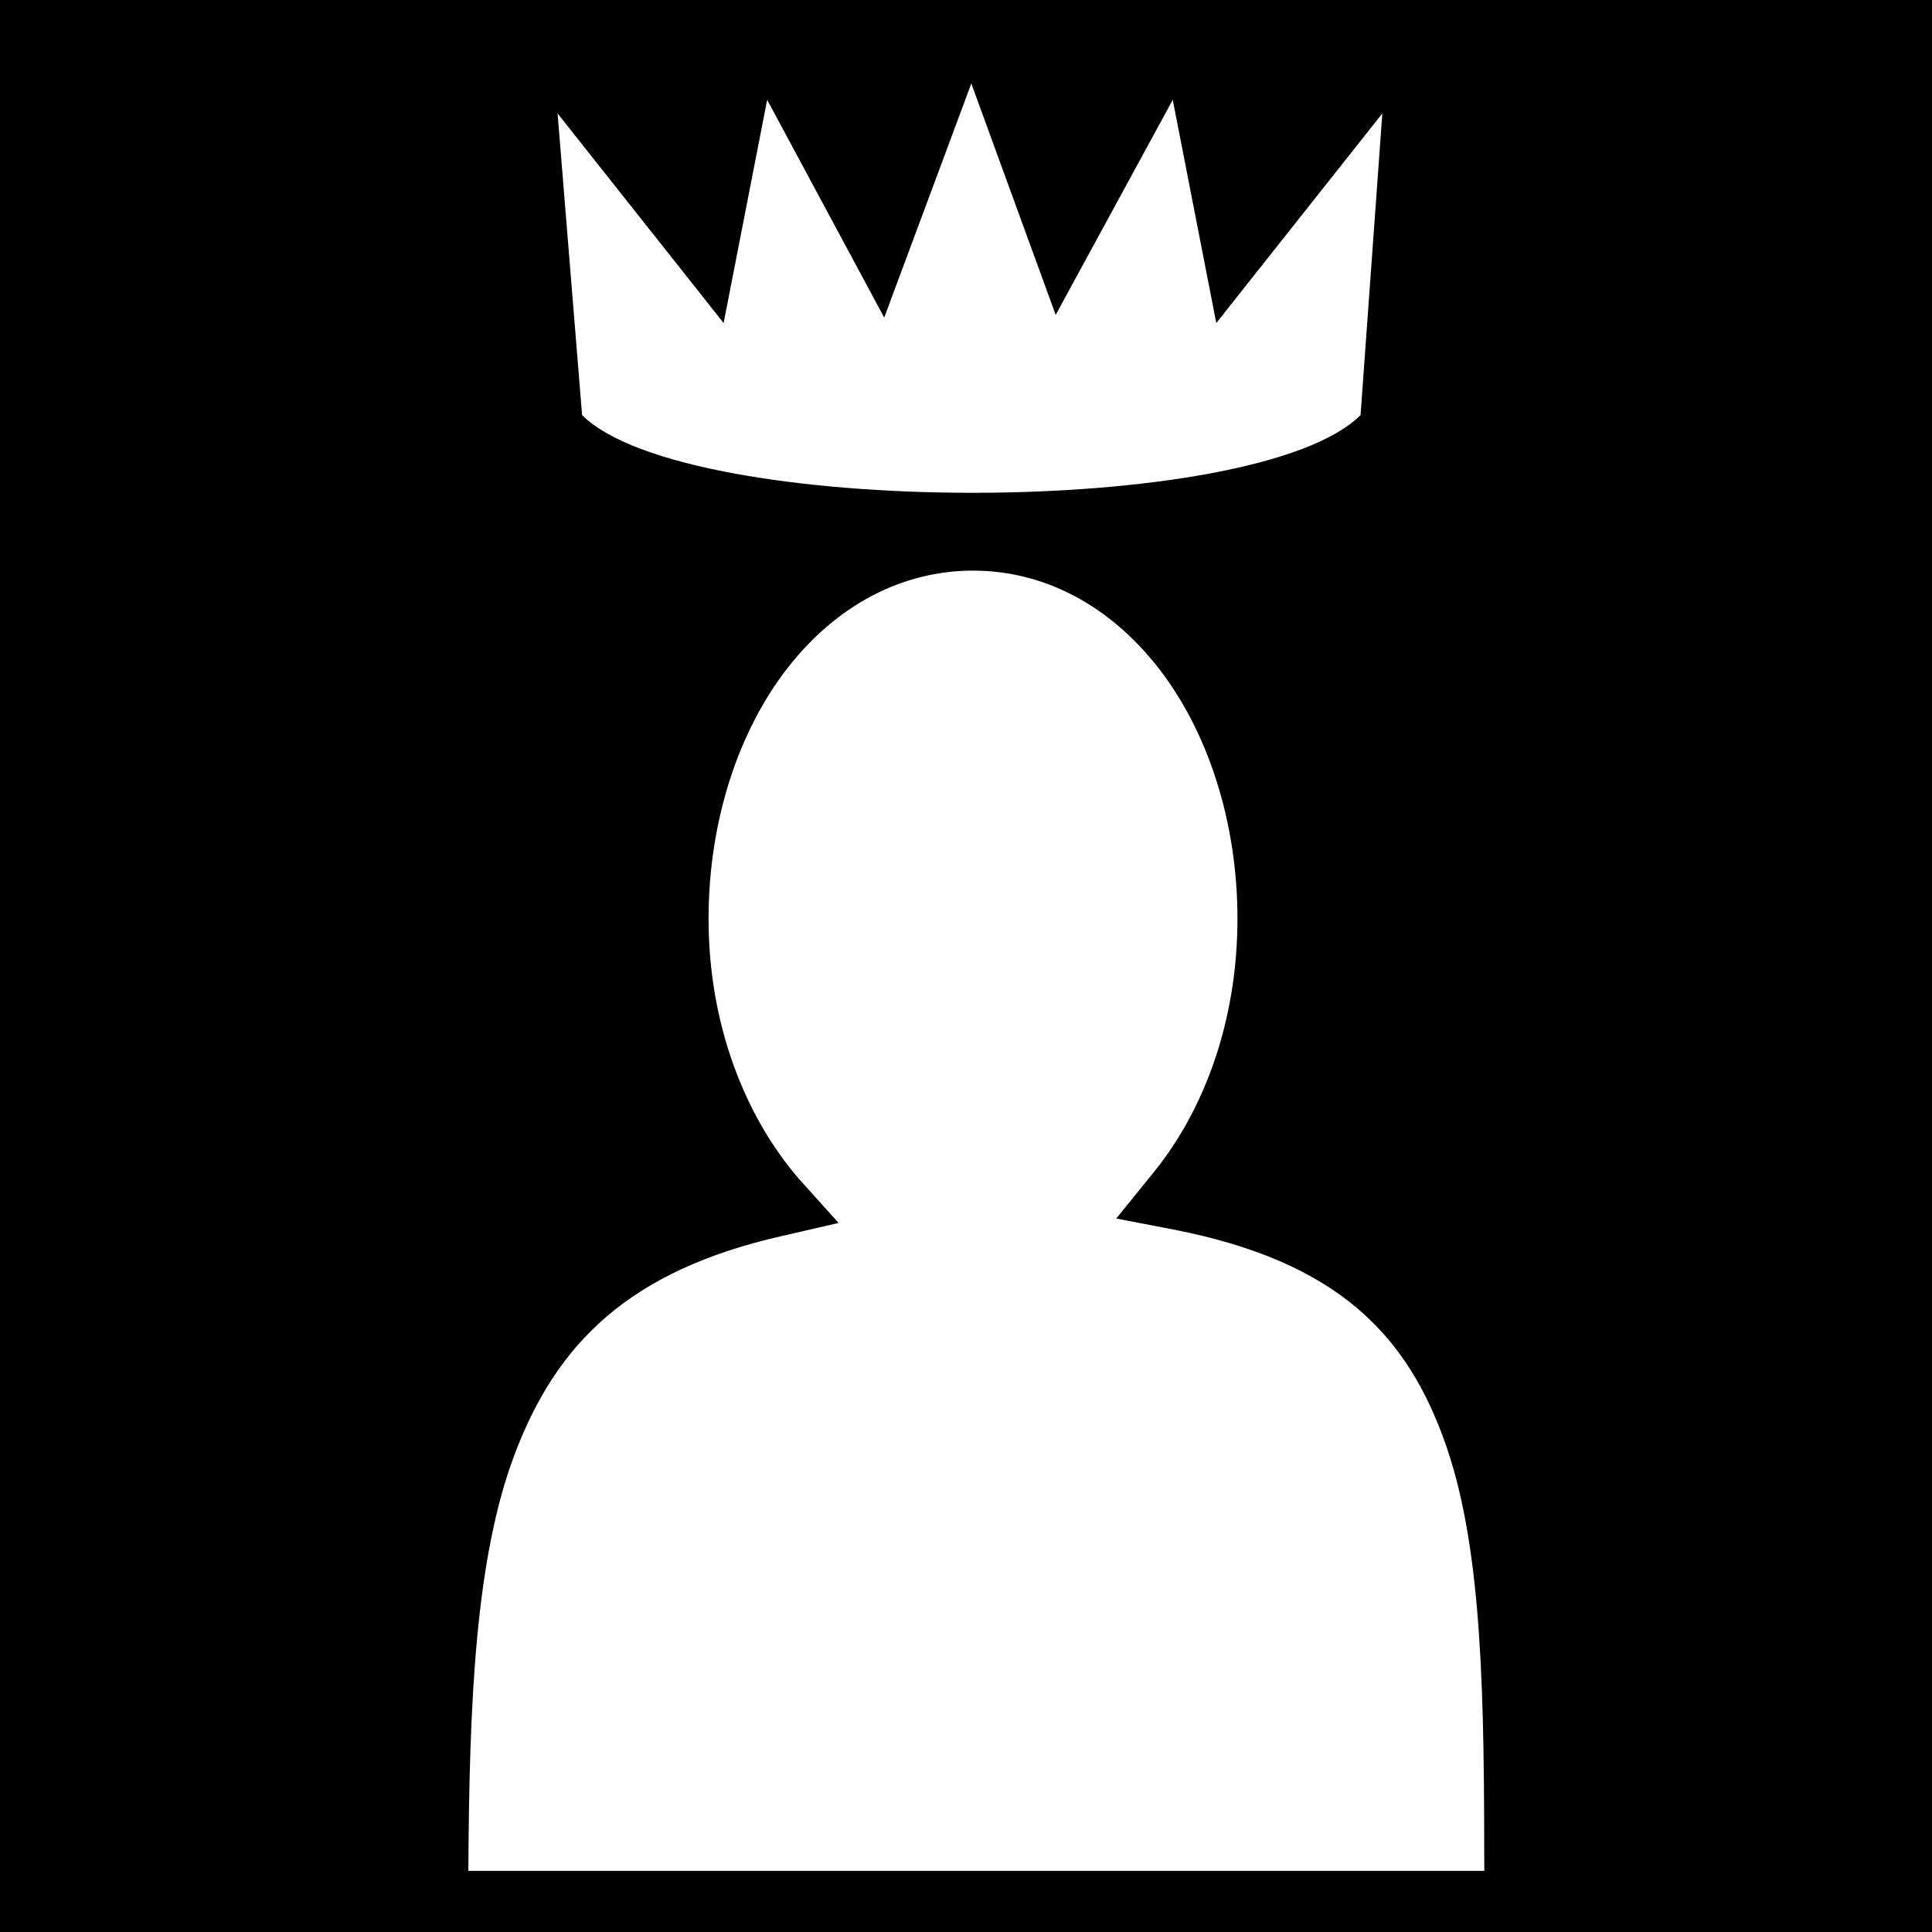
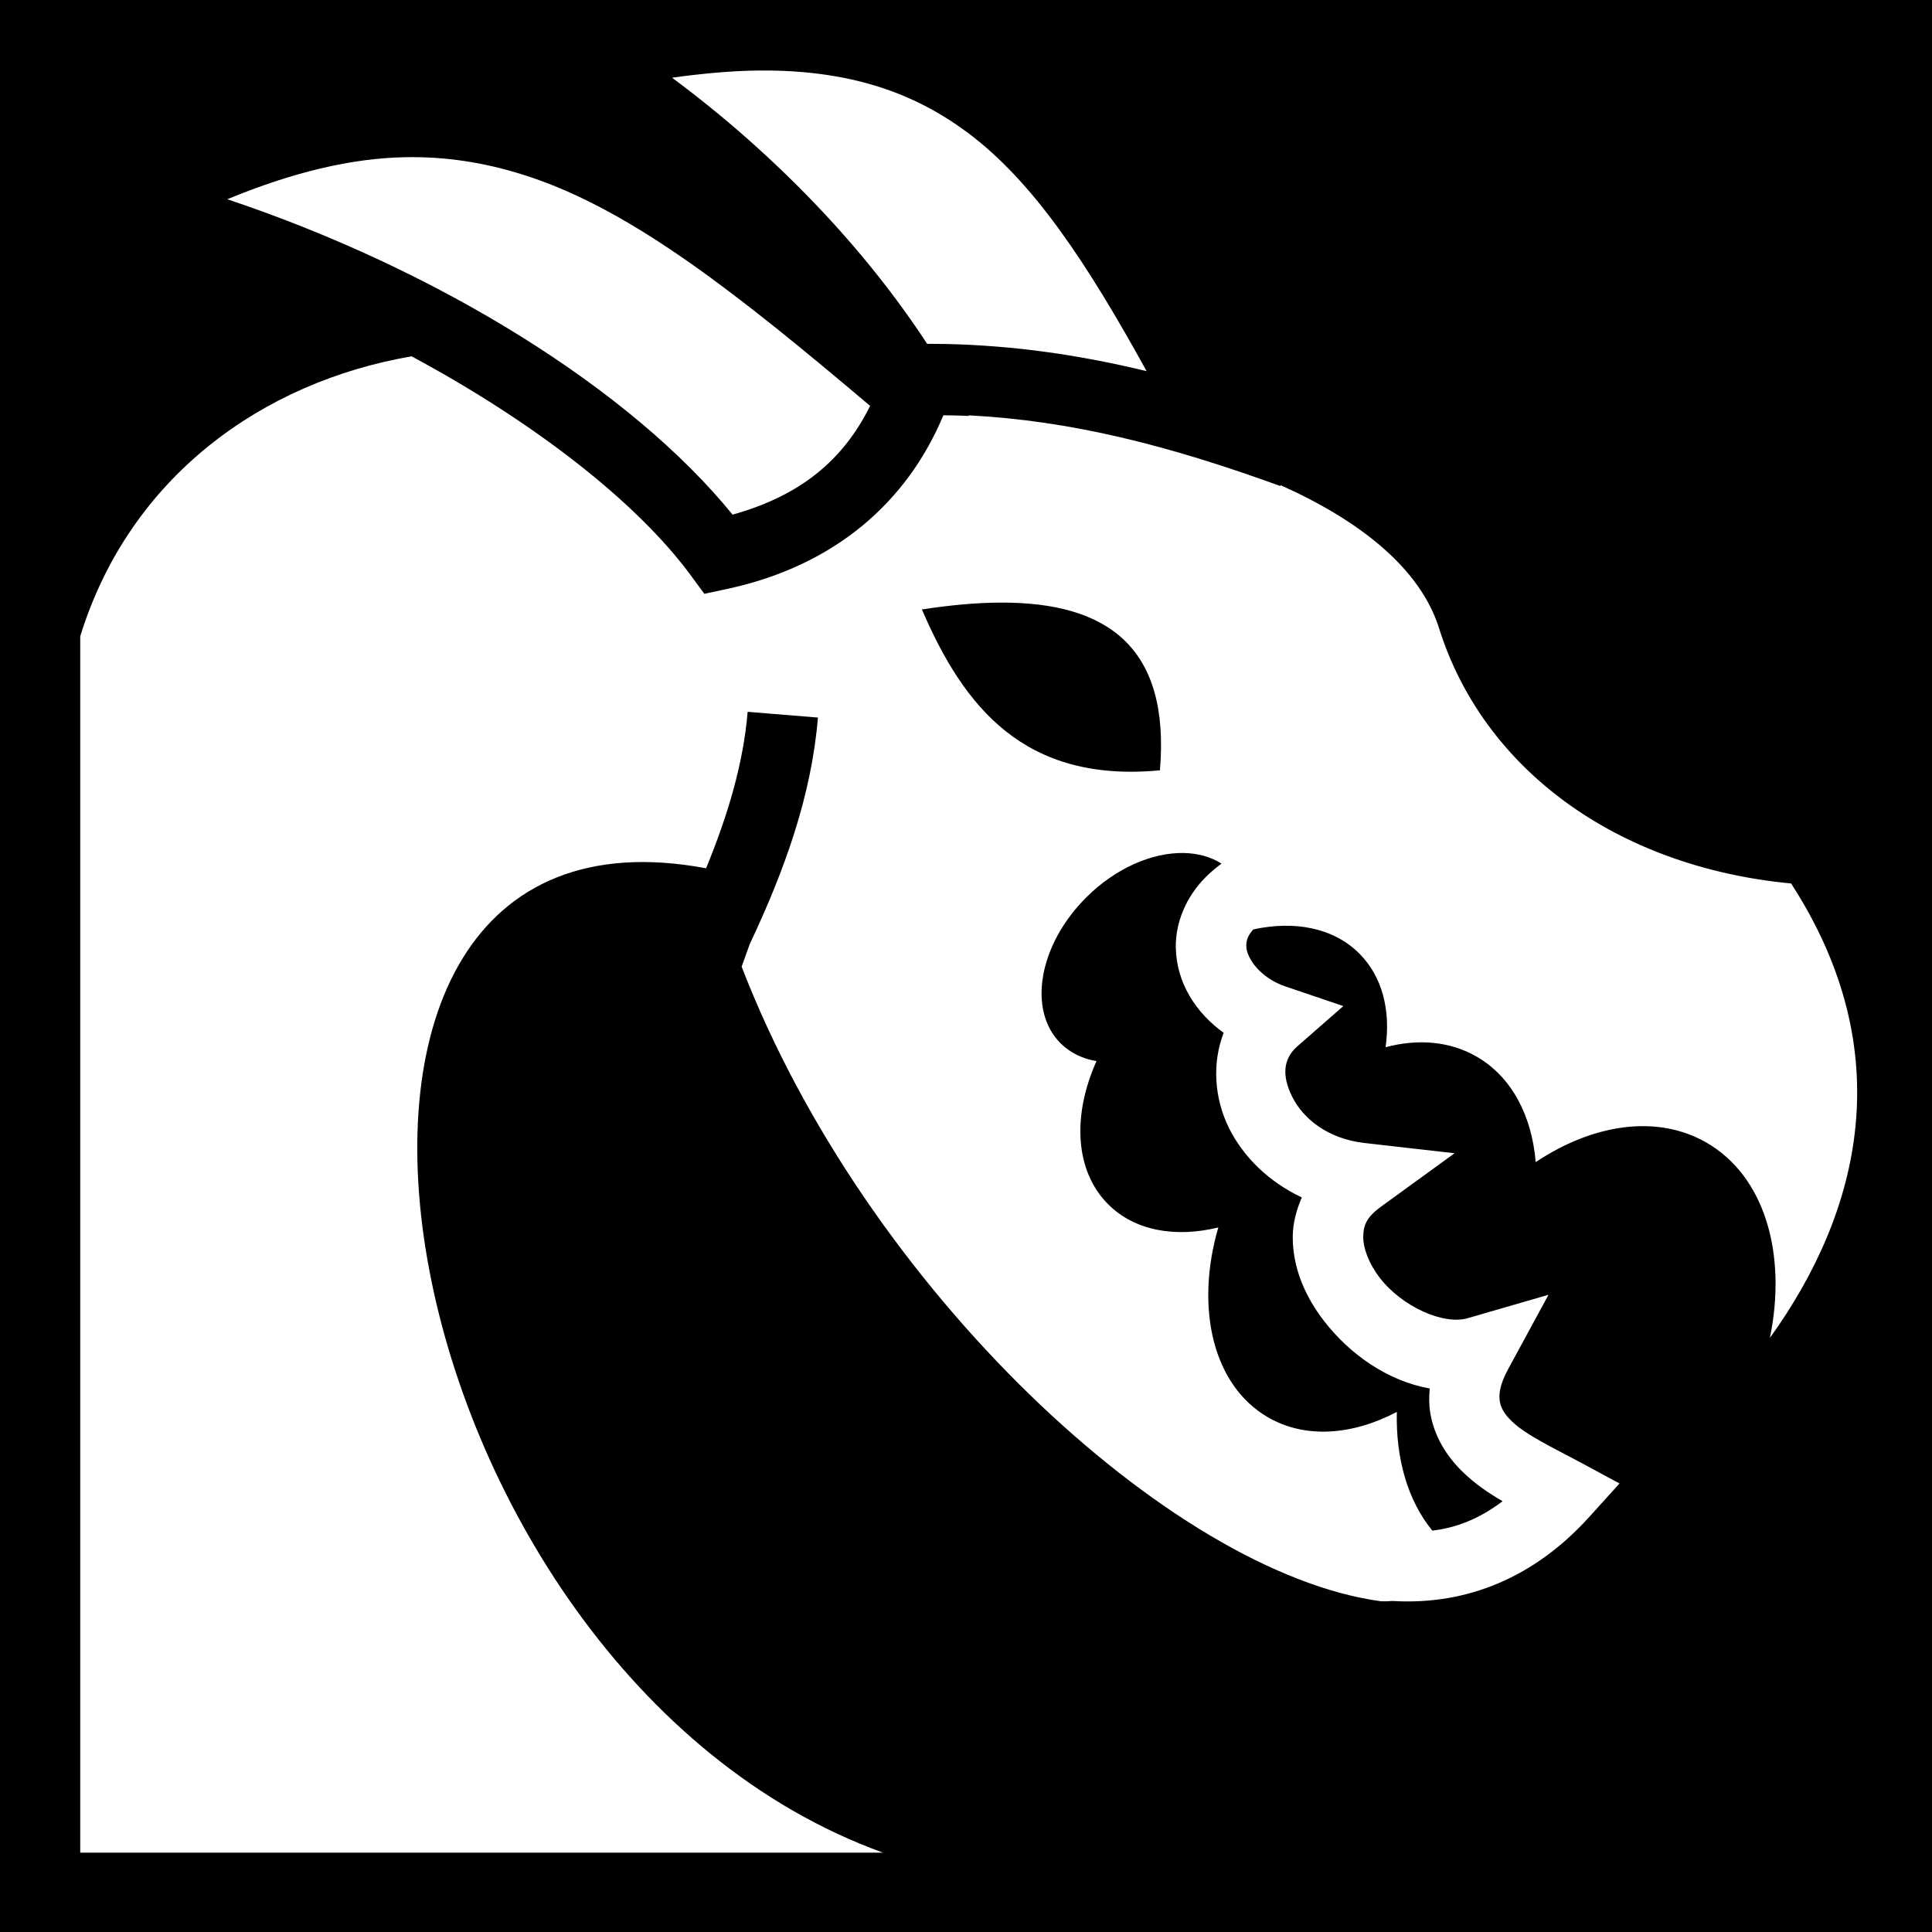
<svg xmlns="http://www.w3.org/2000/svg" viewBox="0 0 512 512">
  <path d="M0 0h512v512H0z" />
-   <path fill="#fff" d="m257.408 22.127-23.082 62.035-31.017-57.707-11.542 59.15-44.002-55.543L154.26 110c27.263 27.263 178.638 27.663 206.3 0l5.772-79.936-44.002 55.543-11.54-59.15-31.02 56.986-22.36-61.313h-.002zm.45 129.094c-18.725 0-36.08 9.108-49.06 25.696-12.977 16.588-21.023 40.493-21.023 66.578 0 27.678 9.47 52.137 23.946 68.914l10.512 11.682-15.185 3.504c-40.28 9.177-59.512 28.283-70.666 57.818-10.383 27.496-12.014 65.42-12.263 110.38H393.35c-.047-45.15-.35-84.062-9.928-112.134-10.28-30.13-29.122-49.348-72.418-57.816l-15.186-2.92 9.928-12.266c13.574-16.684 22.193-40.46 22.193-67.162 0-26.085-8.048-49.99-21.026-66.578s-30.332-25.695-49.057-25.695z" />
+   <path fill="#fff" d="M200.947 18.686c-6.98.087-14.64.774-22.85 1.9 27.57 20.468 51.098 45.25 67.594 70.527 1.66 0 3.312.012 4.958.047 18.066.39 35.487 2.906 53.217 7.2-15.695-28.457-29.935-50.19-47.45-63.22-13.817-10.278-30.063-16.168-52.52-16.454-.967-.013-1.95-.013-2.948 0zm-91.66 22.96c-.73-.002-1.46.006-2.195.022-14.045.31-29.36 3.92-46.86 11.13 56.18 18.807 106.985 50.468 133.907 83.585 18.377-5.13 29.44-14.72 36.454-28.817C195.84 78.18 168.118 56.19 140.65 46.96c-10.168-3.418-20.433-5.306-31.363-5.315zm-.203 52.786c-39.42 6.758-74.73 31.854-87.822 74.19v322.345h212.73C100.352 442.58 61.19 206.49 187.115 230.104c5.838-14.164 9.92-28.027 11.018-41.465l18.627 1.522c-1.684 20.592-8.828 40.49-18.033 59.943-.732 2.035-1.472 4.12-2.186 6.063 32.842 85.24 113.77 160.69 169.495 168.197.915.033 1.905-.002 2.953-.09 17.016 1.035 35.86-4.222 52.21-22.304l7.984-8.83-10.473-5.658c-6.507-3.515-14.29-7.094-18.167-10.925-1.938-1.916-2.793-3.47-3.074-5.194-.282-1.725-.13-4.227 2.23-8.578l10.673-19.656-21.484 6.222c-6.304 1.825-17.305-3.032-23.224-10.71-2.96-3.84-4.408-7.907-4.387-10.843.02-2.938.72-5.125 4.747-8.05l19.453-14.125-23.884-2.72c-9.974-1.137-16.37-6.658-19.17-12.294-2.802-5.634-2.312-10.084 1.375-13.31l12.204-10.677-15.358-5.205c-6.717-2.276-10.296-7.555-10.357-10.633-.028-1.373.238-2.666 1.843-4.476 10.93-2.39 21.258-.45 28.088 6.374 6.154 6.146 8.35 15.128 6.977 24.832 8.55-2.254 16.985-1.616 24.112 2.494 9.34 5.387 14.647 15.692 15.67 27.965 15.212-10.132 32.152-12.725 45.262-5.164 15.467 8.92 21.36 29.513 16.805 51.75 23.992-33.355 34.588-75.717 5.617-120.43-46.726-4.442-81.693-30.676-93.293-67.64-5.026-16.016-21.284-28.67-42-37.904l-.08.217c-29.74-10.823-55.575-17.35-82.604-18.733l.08.155c-2.294-.093-4.56-.16-6.762-.172-9.537 22.874-28.662 39.9-57.436 46.054l-5.906 1.262-3.576-4.864c-14.216-19.33-41.23-40.452-74.002-58.074zm156.215 65.26c27.927-.073 44.874 11.617 42.09 44.45-35.844 3.39-51.933-16.683-63.074-42.632 7.507-1.155 14.538-1.8 20.983-1.817zm48.407 66.363c3.708.07 7.14.994 10.014 2.812a35.171 35.171 0 0 0-4.16 3.543c-5.246 5.24-8.087 12.122-7.956 18.742.183 9.322 5.27 17.184 12.68 22.56-3.14 8.103-2.452 17.455 1.407 25.22 3.813 7.668 10.54 14.273 19.302 18.398-1.445 3.366-2.375 6.862-2.4 10.33-.062 8.407 3.38 16.042 8.273 22.39 6.792 8.81 16.862 15.936 28.026 17.91-.183 2.18-.204 4.333.133 6.407 1.05 6.444 4.515 11.66 8.38 15.48 3.41 3.37 7.19 5.892 10.798 7.993-6.345 4.792-12.414 7.056-18.618 7.79-6.515-7.937-9.71-19.084-9.41-31.454-11.767 6.177-24.21 7.156-34.12 1.44-14.668-8.46-19.393-29.036-13.187-50.33-11.336 2.77-22.13.92-29.187-6.132-8.875-8.865-9.535-23.626-3.094-37.95-3.676-.615-6.963-2.166-9.525-4.725-8.808-8.798-5.773-26.09 6.776-38.626 7.843-7.835 17.546-11.957 25.87-11.8z" />
</svg>
